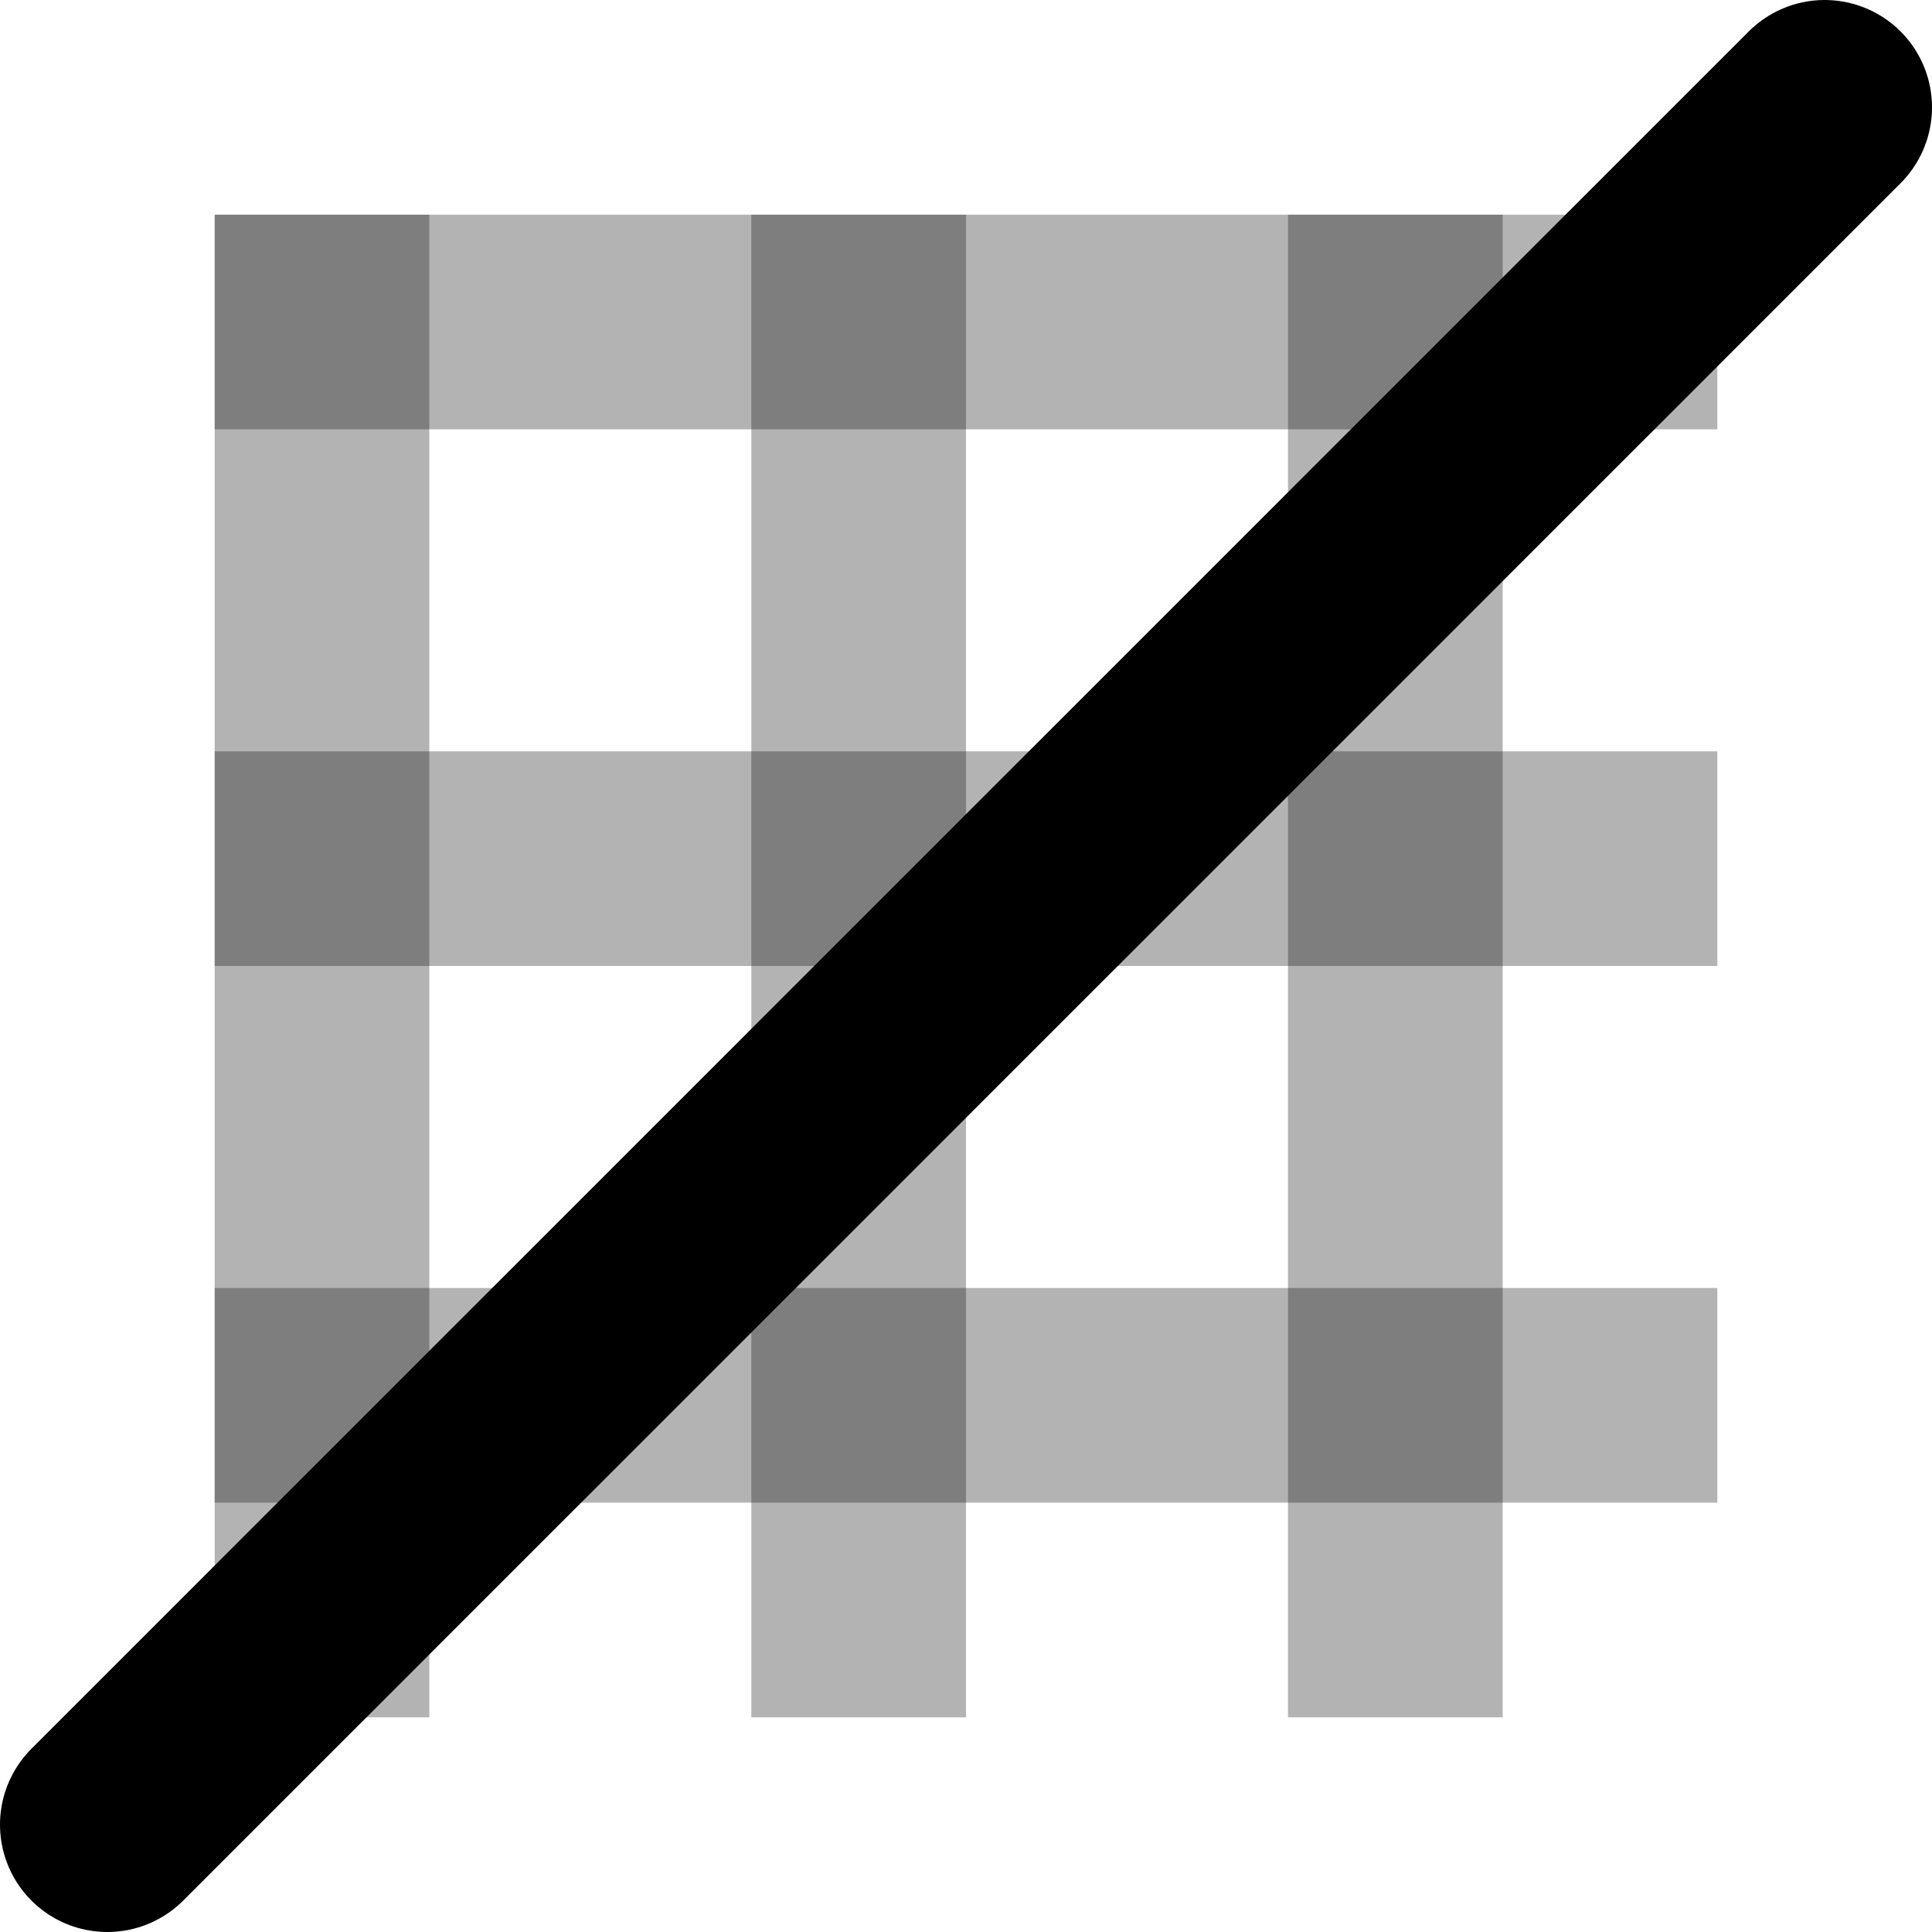
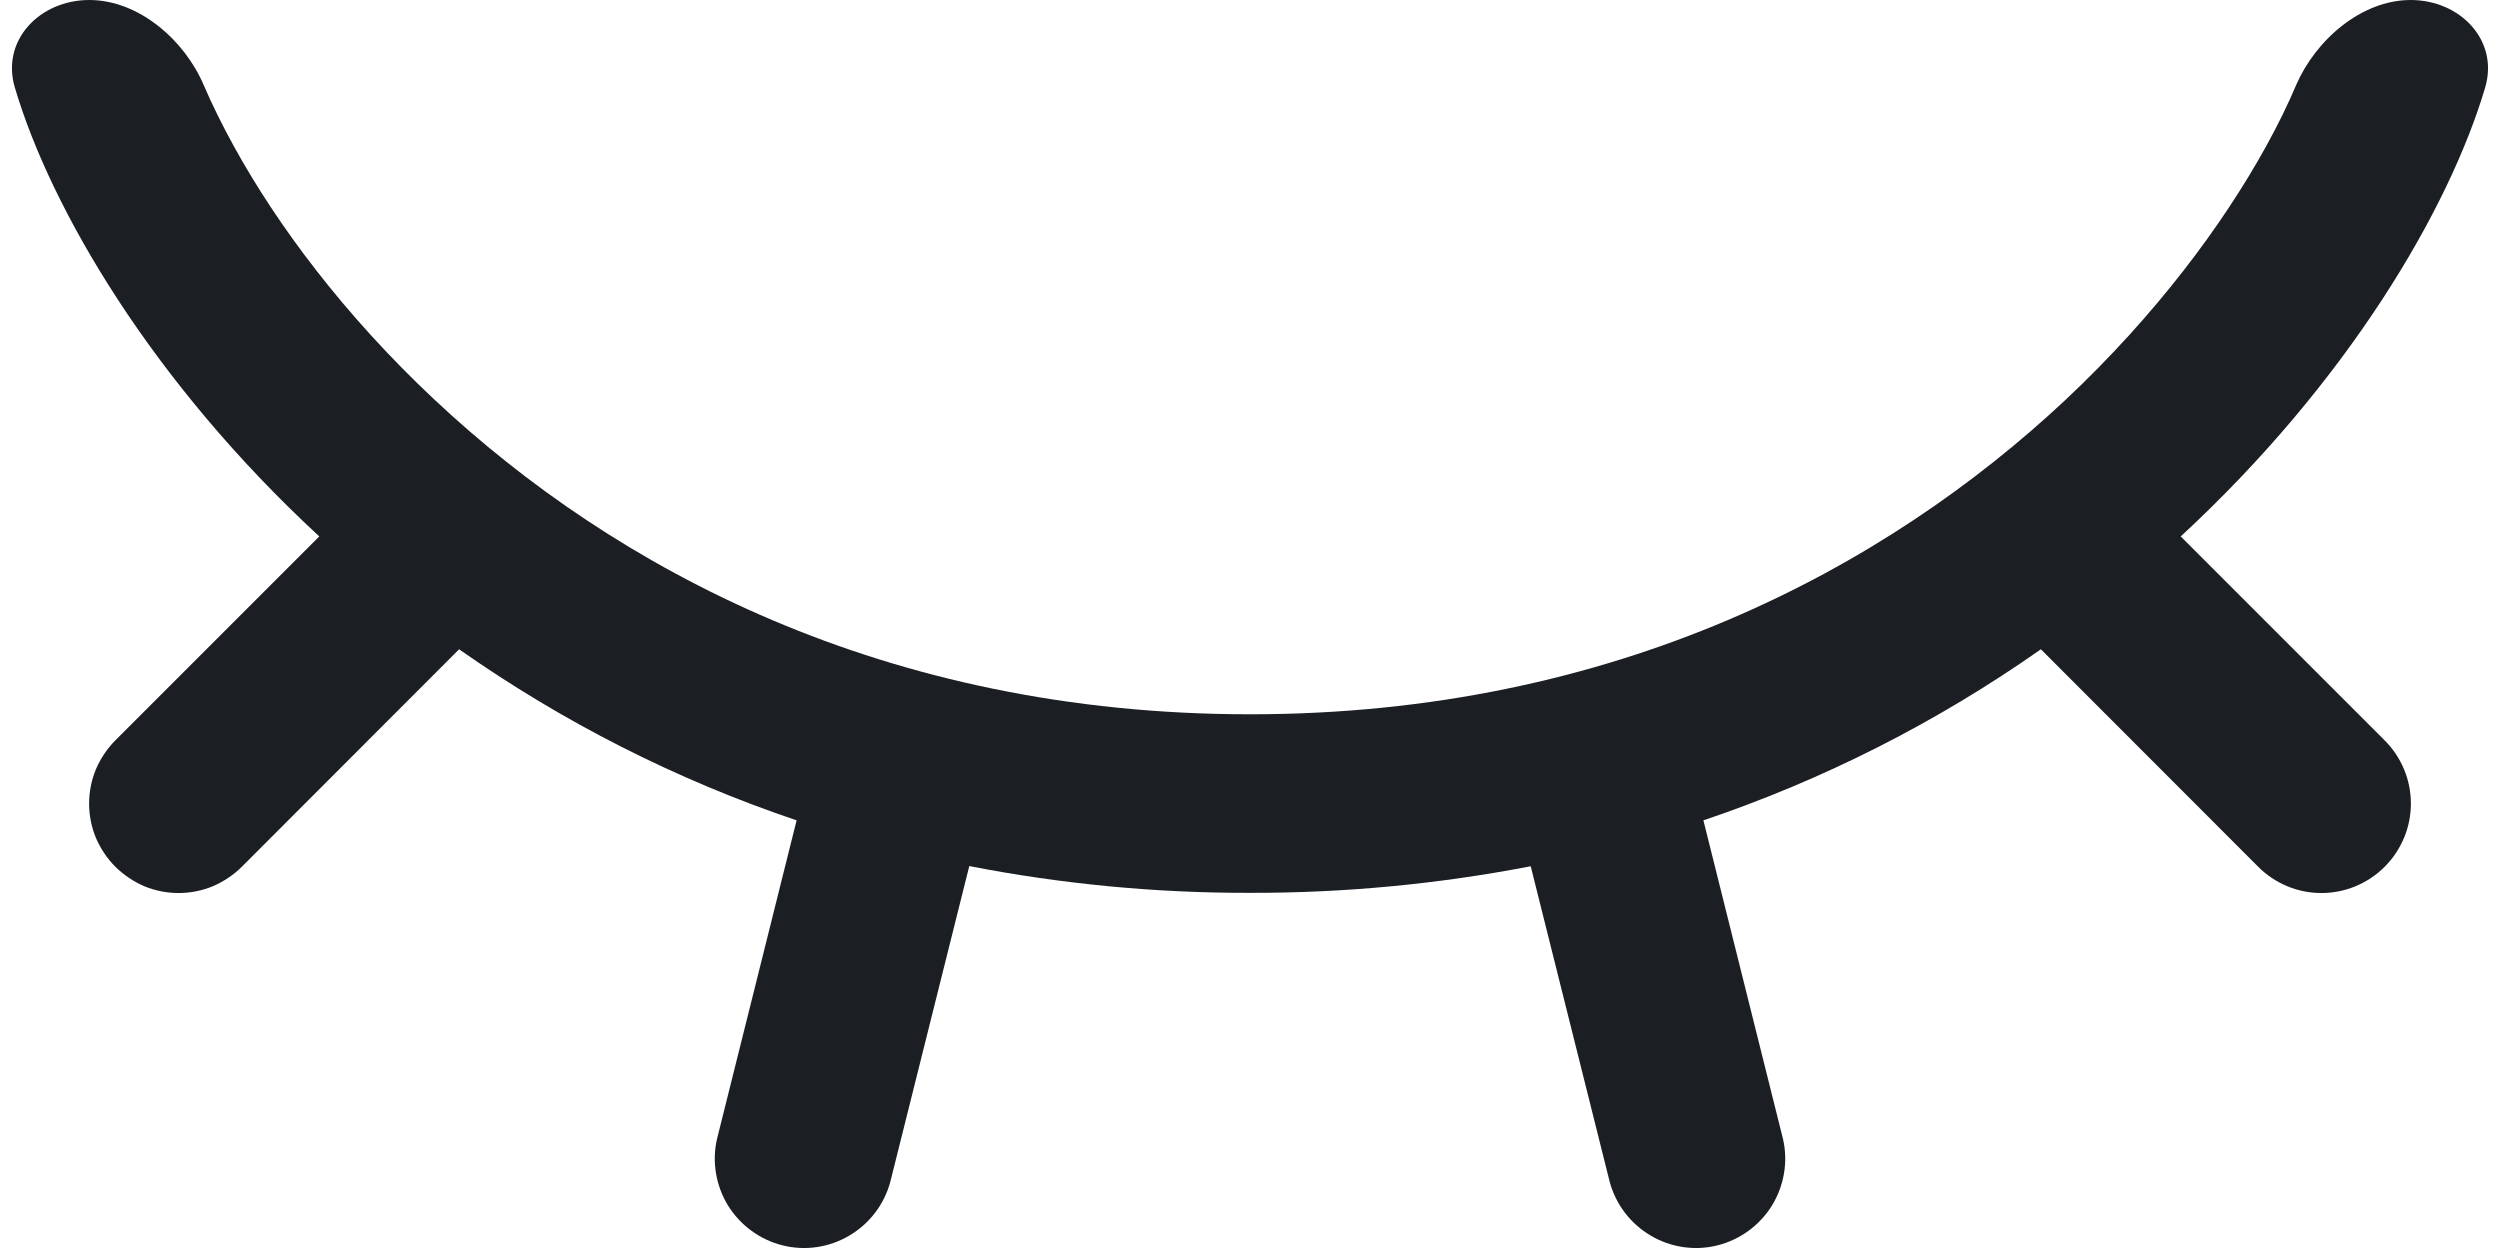
- <svg xmlns="http://www.w3.org/2000/svg" width="18" height="18" viewBox="0 0 18 18" fill="none">
-   <path d="M2 2H16V4H2V2Z" fill="currentColor" opacity="0.3" />
-   <path d="M2 7H16V9H2V7Z" fill="currentColor" opacity="0.3" />
-   <path d="M2 12H16V14H2V12Z" fill="currentColor" opacity="0.3" />
-   <path d="M2 2V16H4V2H2Z" fill="currentColor" opacity="0.3" />
-   <path d="M7 2V16H9V2H7Z" fill="currentColor" opacity="0.3" />
-   <path d="M12 2V16H14V2H12Z" fill="currentColor" opacity="0.3" />
-   <path d="M1 17L17 1" stroke="currentColor" stroke-width="2" stroke-linecap="round" />
+ <svg xmlns="http://www.w3.org/2000/svg" width="14" height="7" viewBox="0 0 14 7" fill="none">
+   <path fill-rule="evenodd" clip-rule="evenodd" d="M0.5 0C0.776 0 1.033 0.223 1.141 0.477C1.185 0.579 1.241 0.695 1.313 0.825C1.553 1.26 1.926 1.763 2.434 2.239C3.442 3.184 4.954 4 7 4C9.045 4 10.558 3.184 11.566 2.24C12.074 1.763 12.446 1.26 12.687 0.825C12.759 0.695 12.815 0.579 12.858 0.477C12.968 0.223 13.224 0 13.5 0C13.776 0 13.995 0.225 13.917 0.49C13.715 1.172 13.147 2.14 12.212 3.004L13.354 4.146C13.448 4.24 13.501 4.367 13.501 4.5C13.501 4.633 13.448 4.76 13.354 4.854C13.26 4.948 13.133 5.001 13 5.001C12.867 5.001 12.74 4.948 12.646 4.854L11.429 3.636C10.848 4.044 10.212 4.367 9.539 4.594L9.985 6.379C10.014 6.506 9.991 6.64 9.923 6.751C9.854 6.862 9.745 6.942 9.618 6.974C9.492 7.006 9.357 6.986 9.245 6.92C9.132 6.854 9.05 6.747 9.015 6.621L8.572 4.851C8.054 4.951 7.528 5.001 7 5C6.472 5.001 5.946 4.951 5.428 4.85L4.985 6.621C4.95 6.747 4.868 6.854 4.755 6.92C4.643 6.986 4.509 7.006 4.382 6.974C4.255 6.942 4.146 6.862 4.077 6.751C4.009 6.64 3.986 6.506 4.015 6.379L4.461 4.594C3.788 4.367 3.152 4.044 2.571 3.636L1.354 4.854C1.308 4.9 1.252 4.937 1.192 4.963C1.131 4.988 1.066 5.001 1 5.001C0.934 5.001 0.869 4.988 0.808 4.963C0.748 4.937 0.693 4.9 0.646 4.854C0.6 4.808 0.563 4.752 0.537 4.692C0.512 4.631 0.499 4.566 0.499 4.5C0.499 4.434 0.512 4.369 0.537 4.308C0.563 4.248 0.6 4.192 0.646 4.146L1.788 3.004C0.853 2.14 0.285 1.172 0.083 0.49C0.005 0.225 0.223 0 0.5 0Z" fill="#1B1F24" />
</svg>
